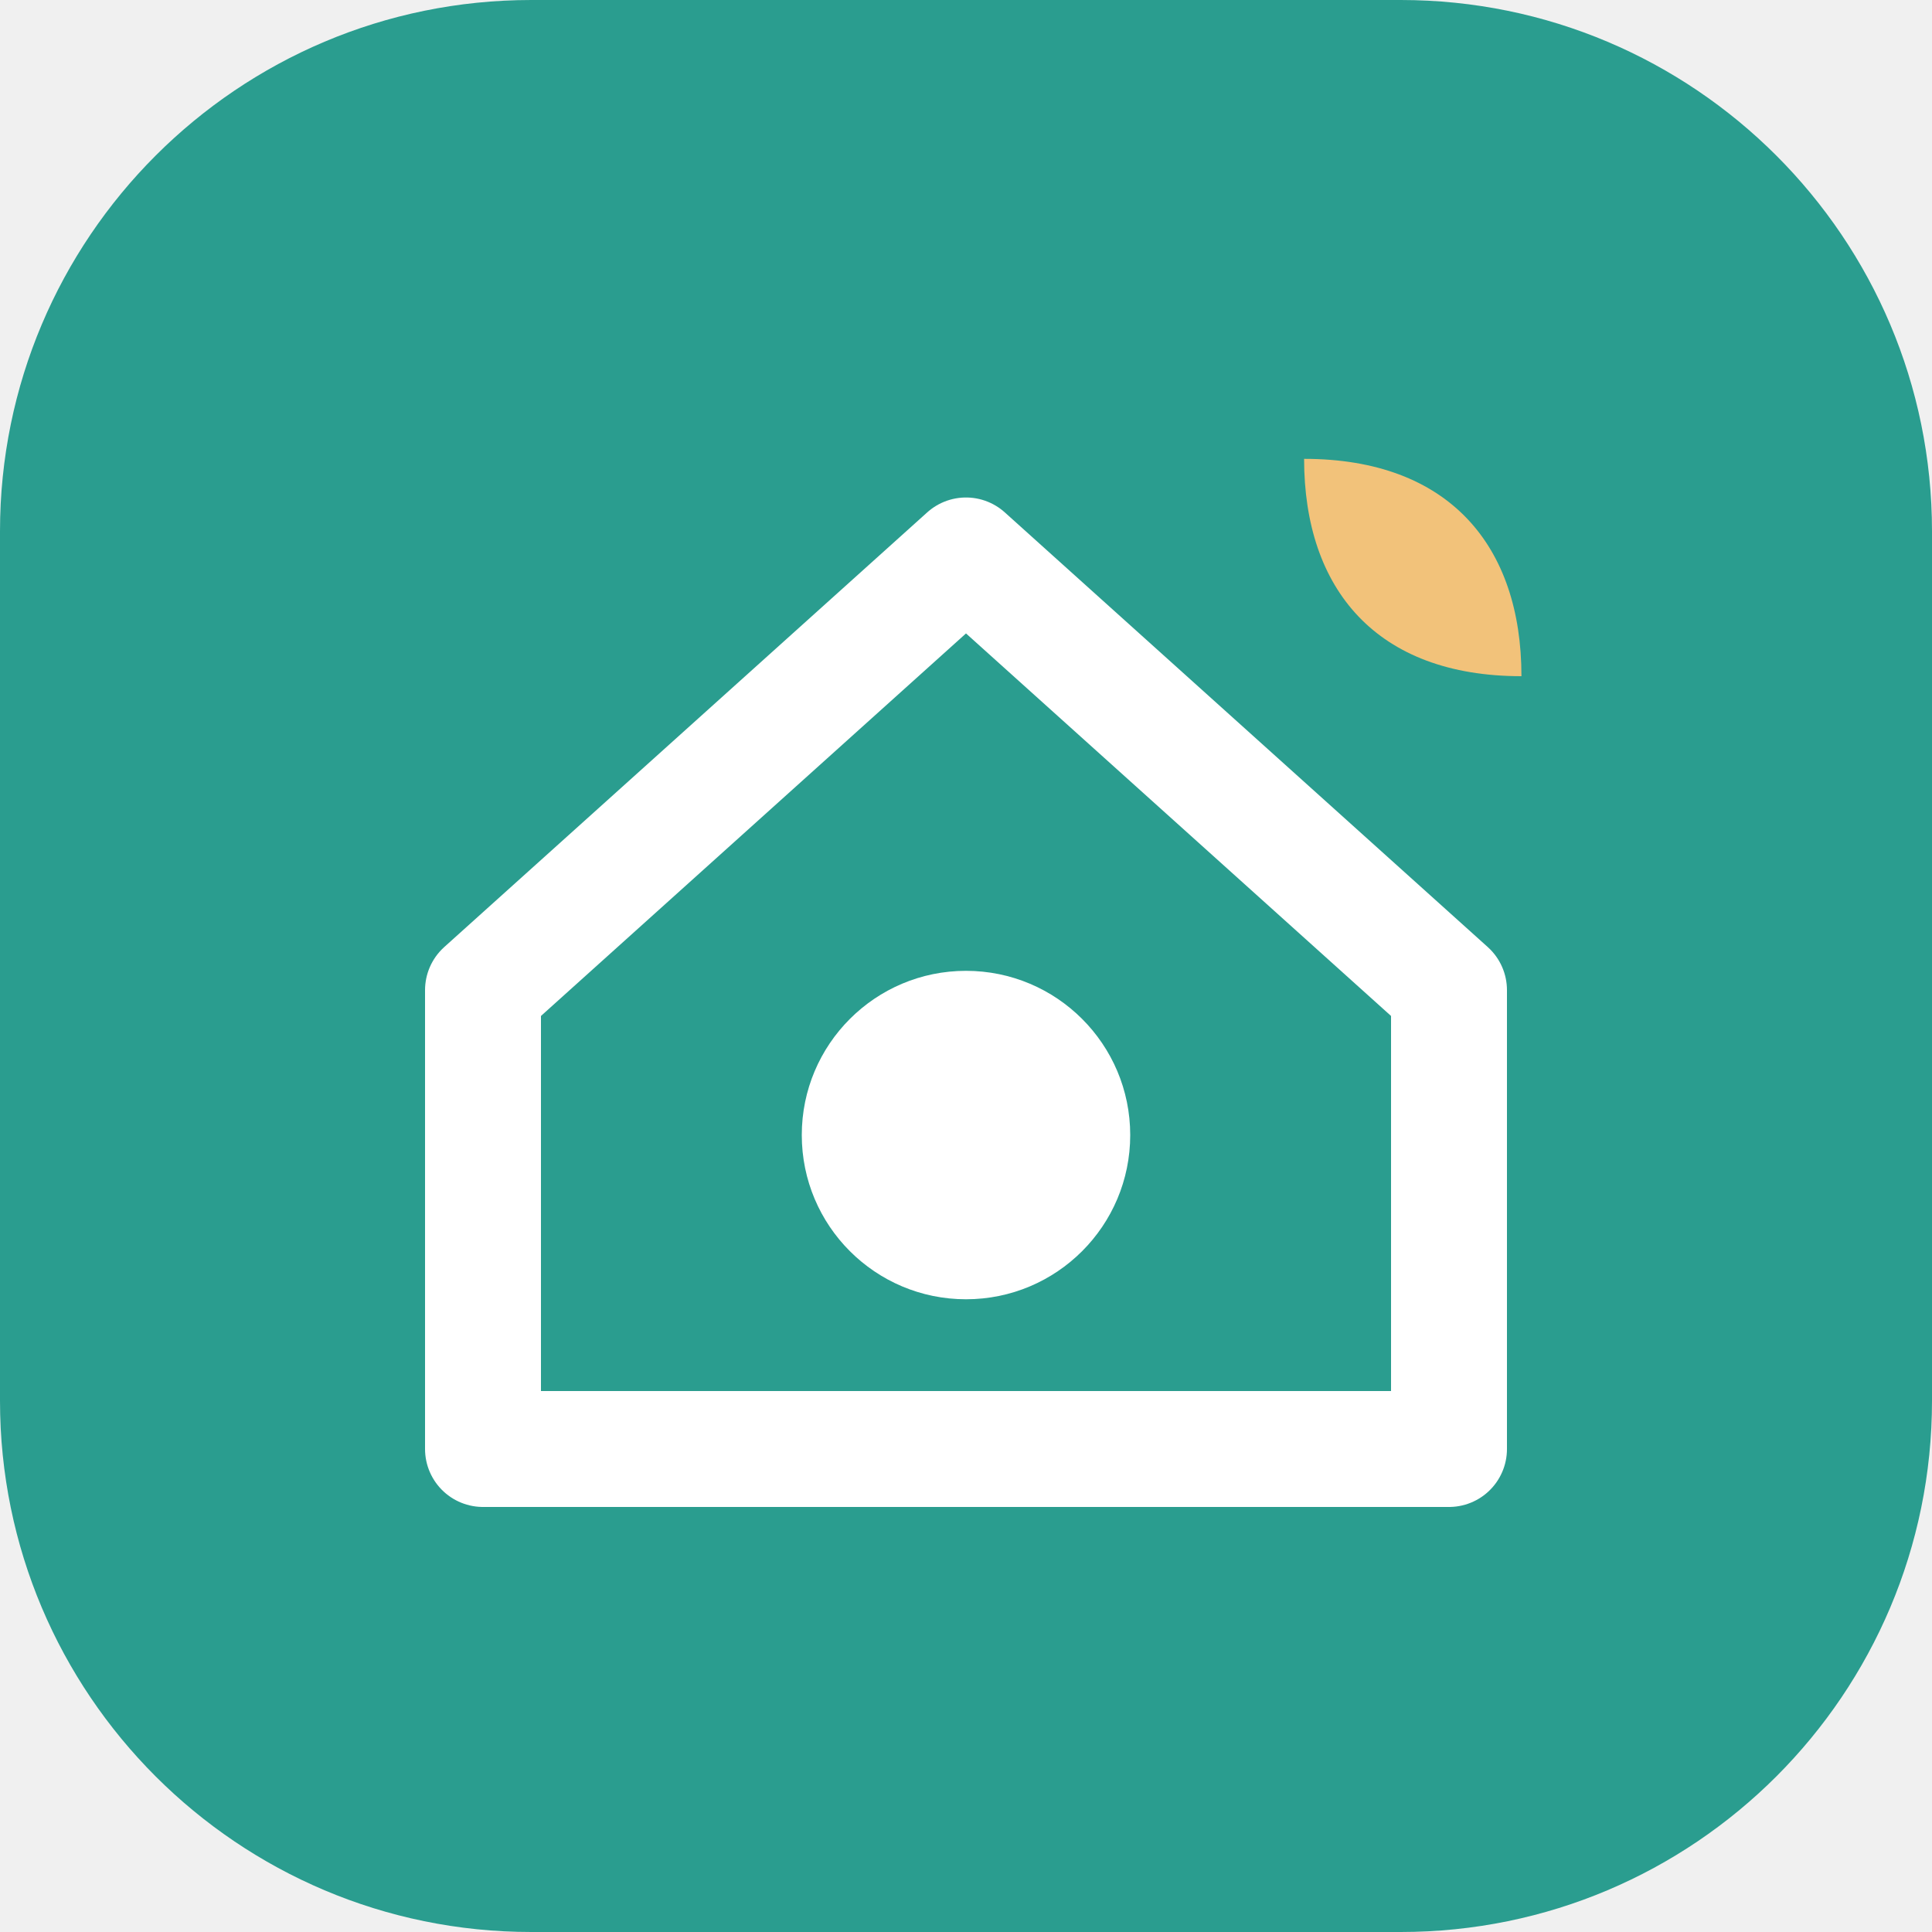
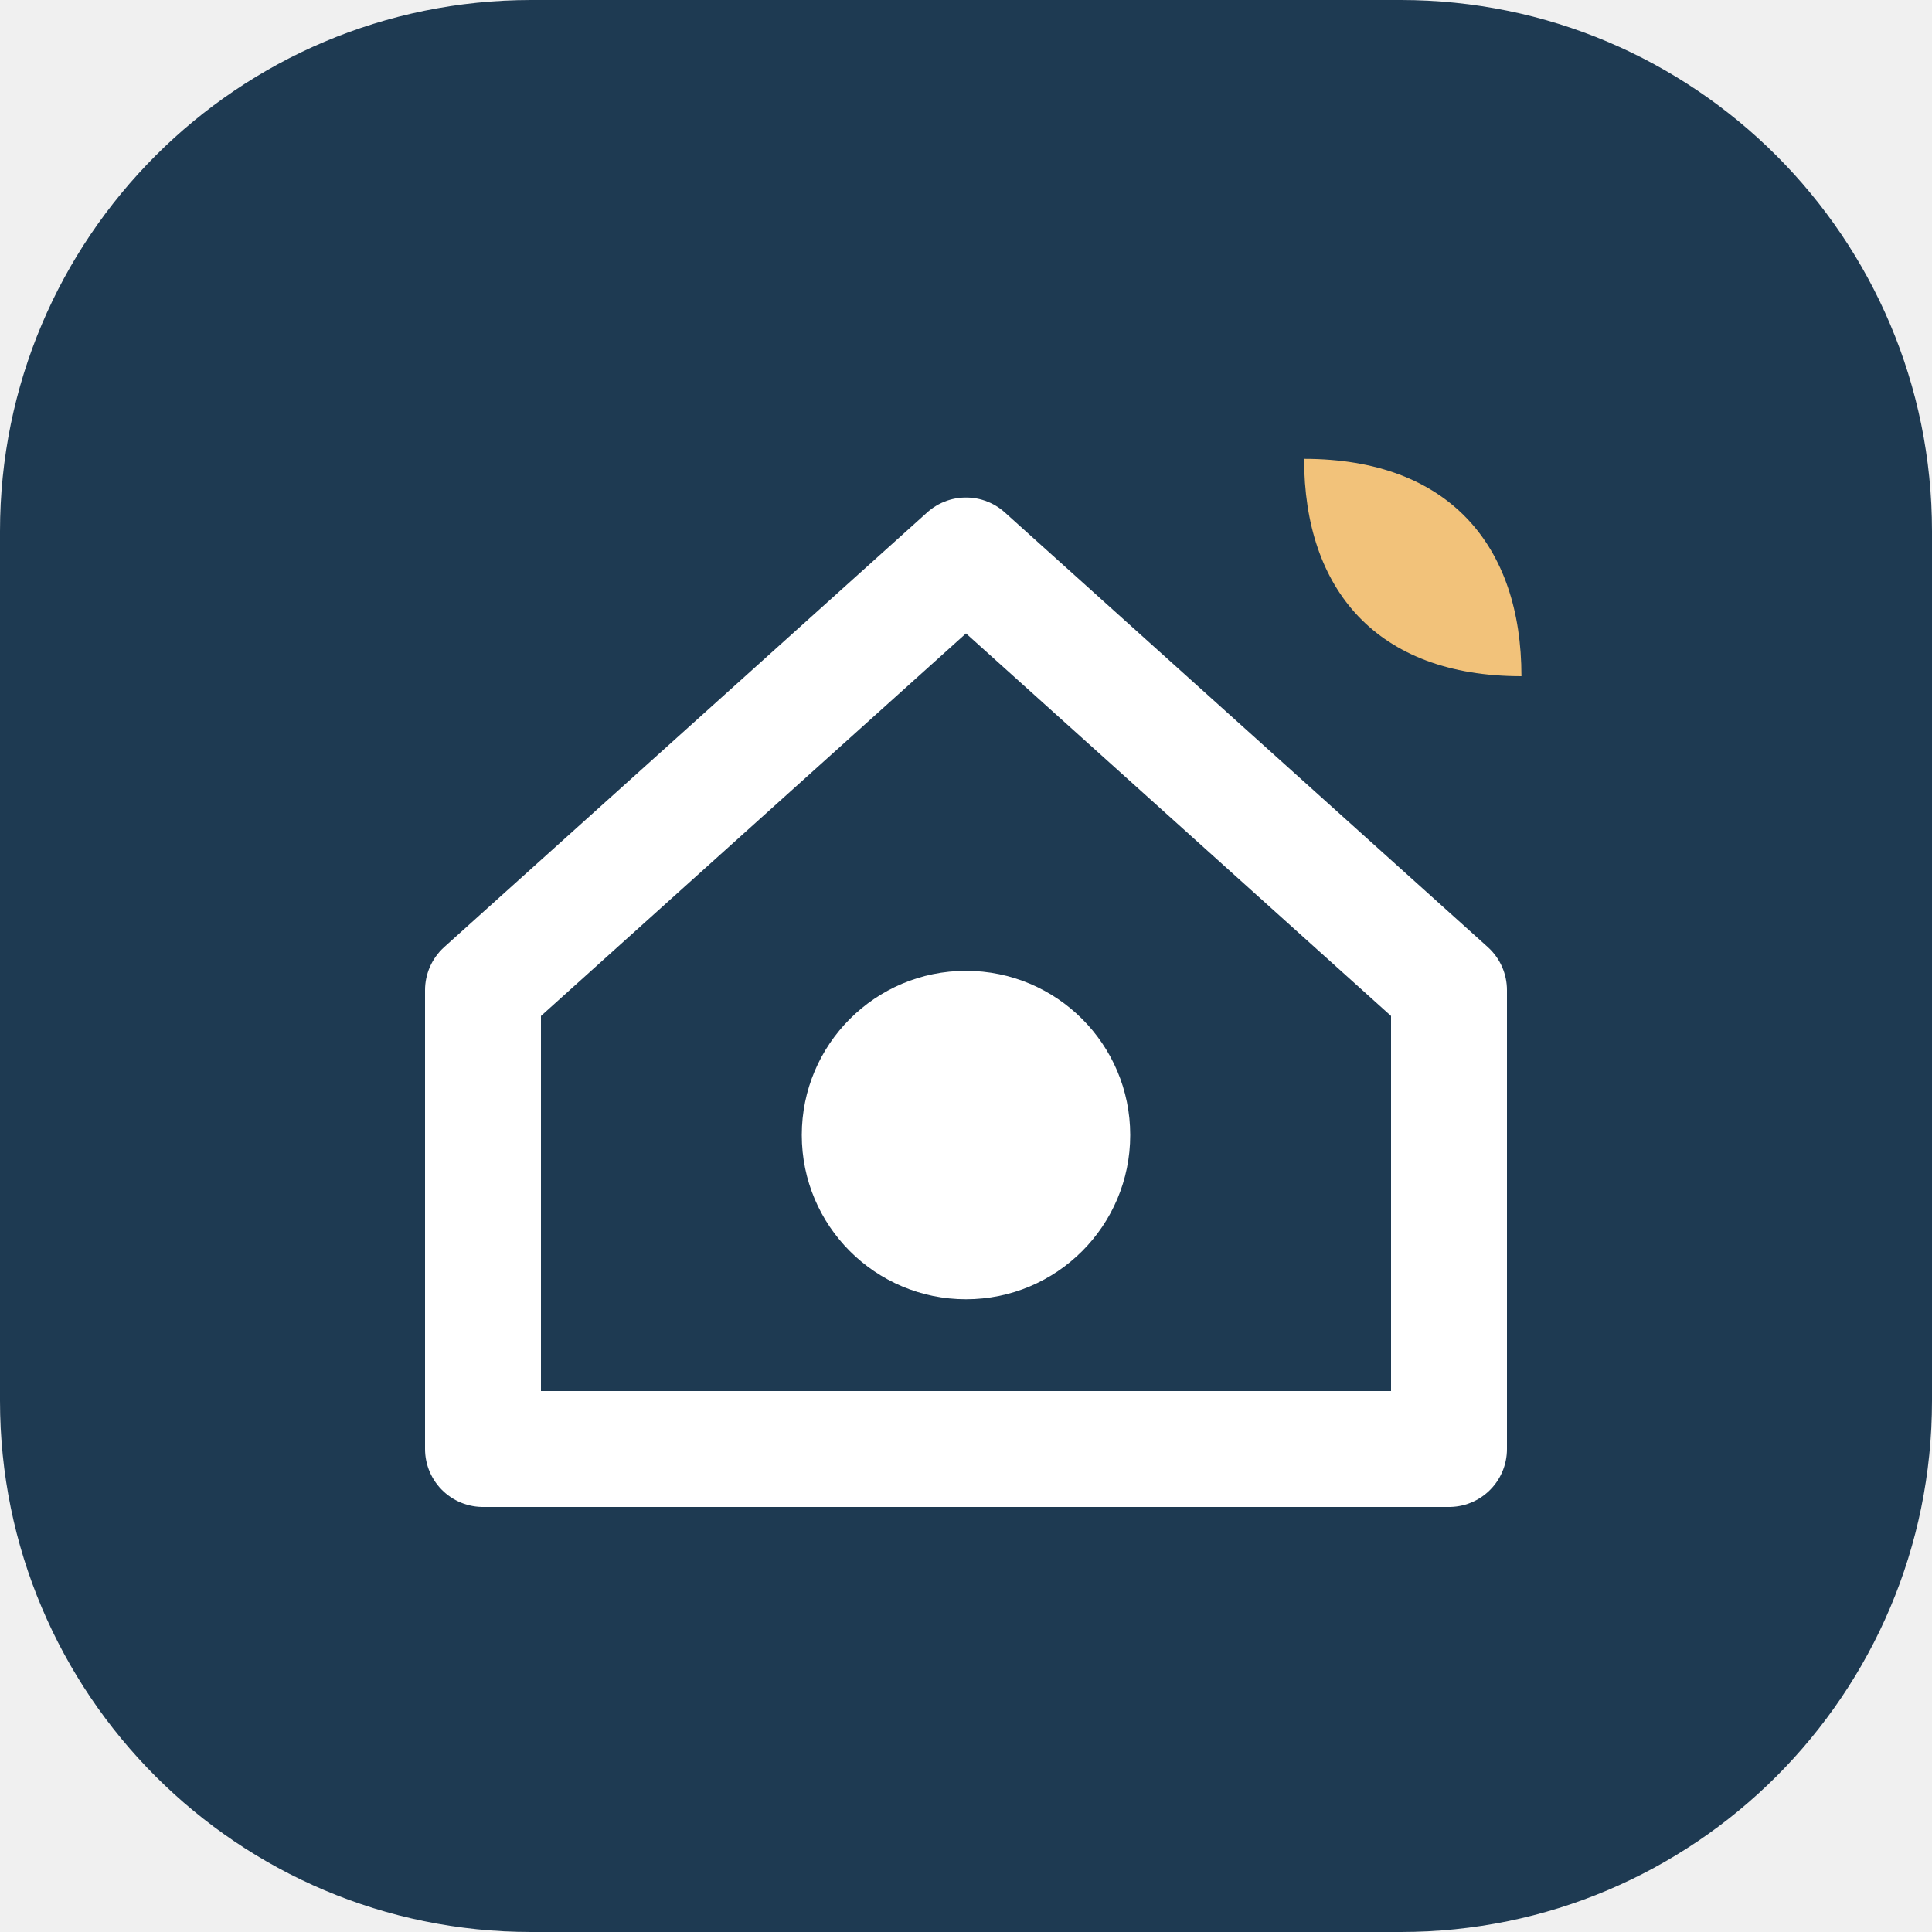
<svg xmlns="http://www.w3.org/2000/svg" viewBox="0 0 40 40">
-   <rect width="40" height="40" rx="11" fill="#2a9d8f" />
+   <rect width="40" height="40" rx="11" fill="#1e3a52" />
  <path d="M10 20.5 20 11.5l10 9V30H10z" fill="none" stroke="#fff" stroke-width="2.4" stroke-linejoin="round" />
  <circle cx="20" cy="23.5" r="3.4" fill="#fff" />
  <path d="M27 9.5c3 0 4.5 1.8 4.5 4.5-3 0-4.5-1.8-4.5-4.5z" fill="#f2c27a" />
</svg>
